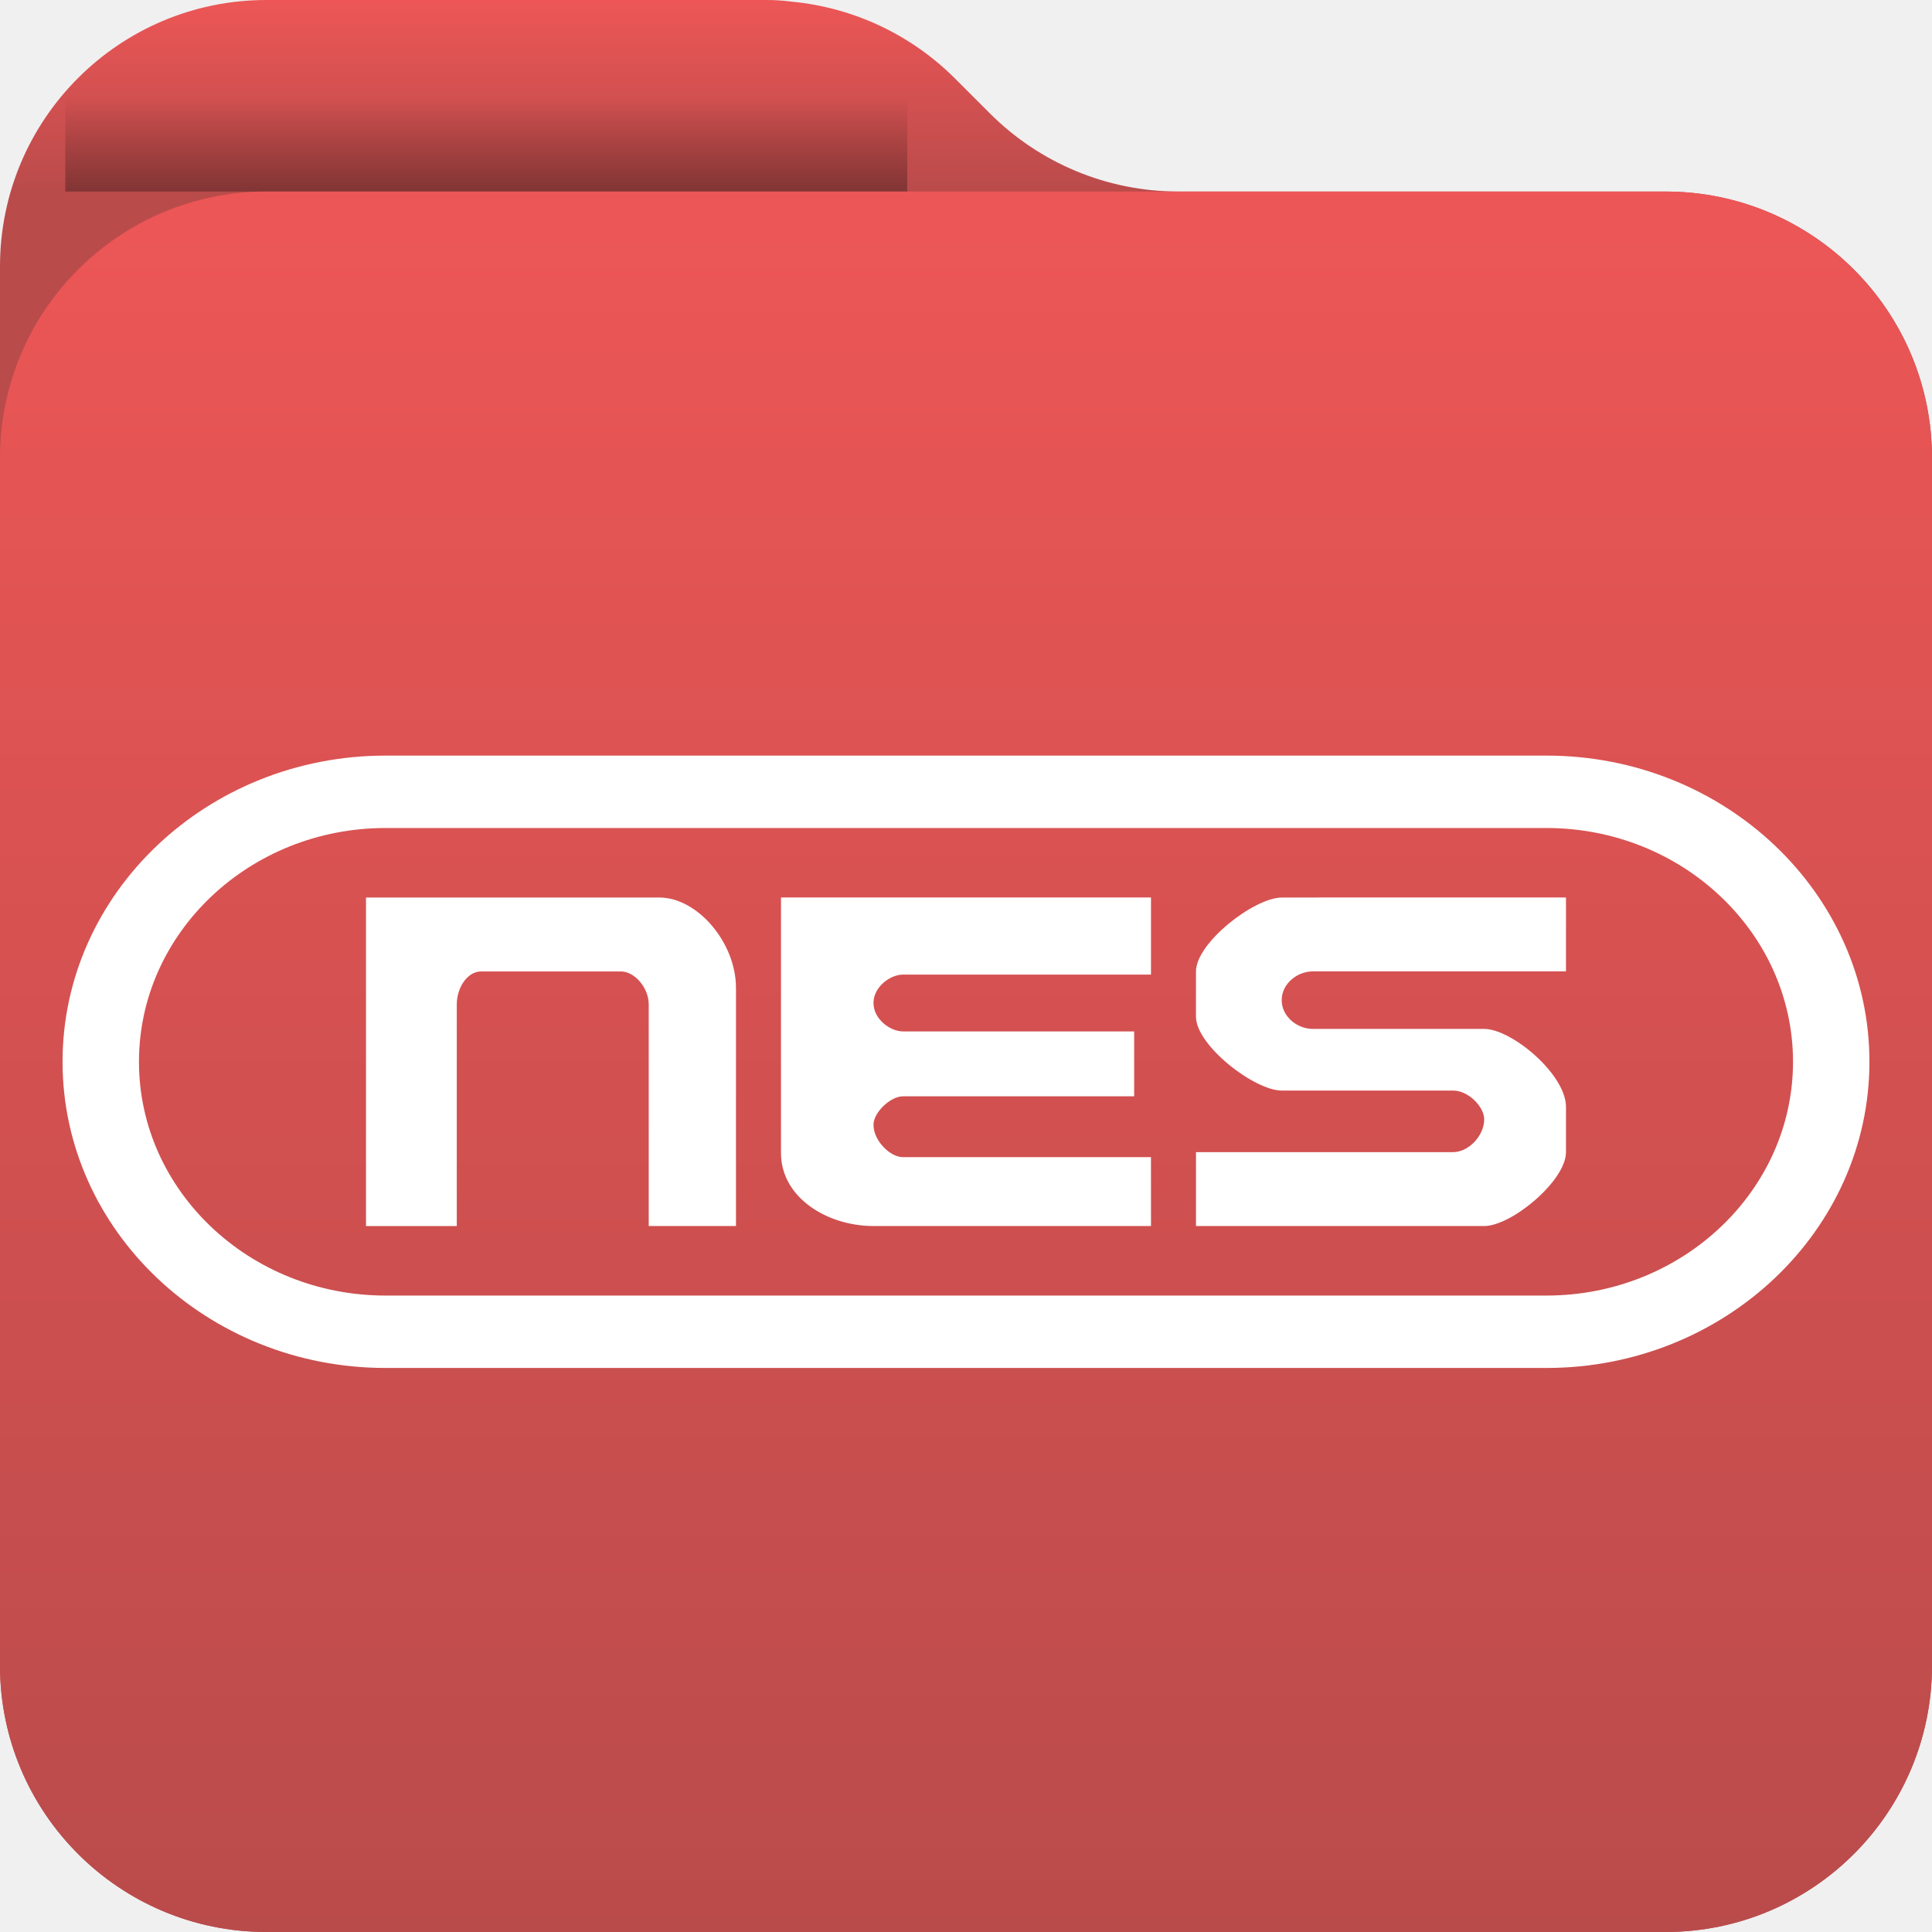
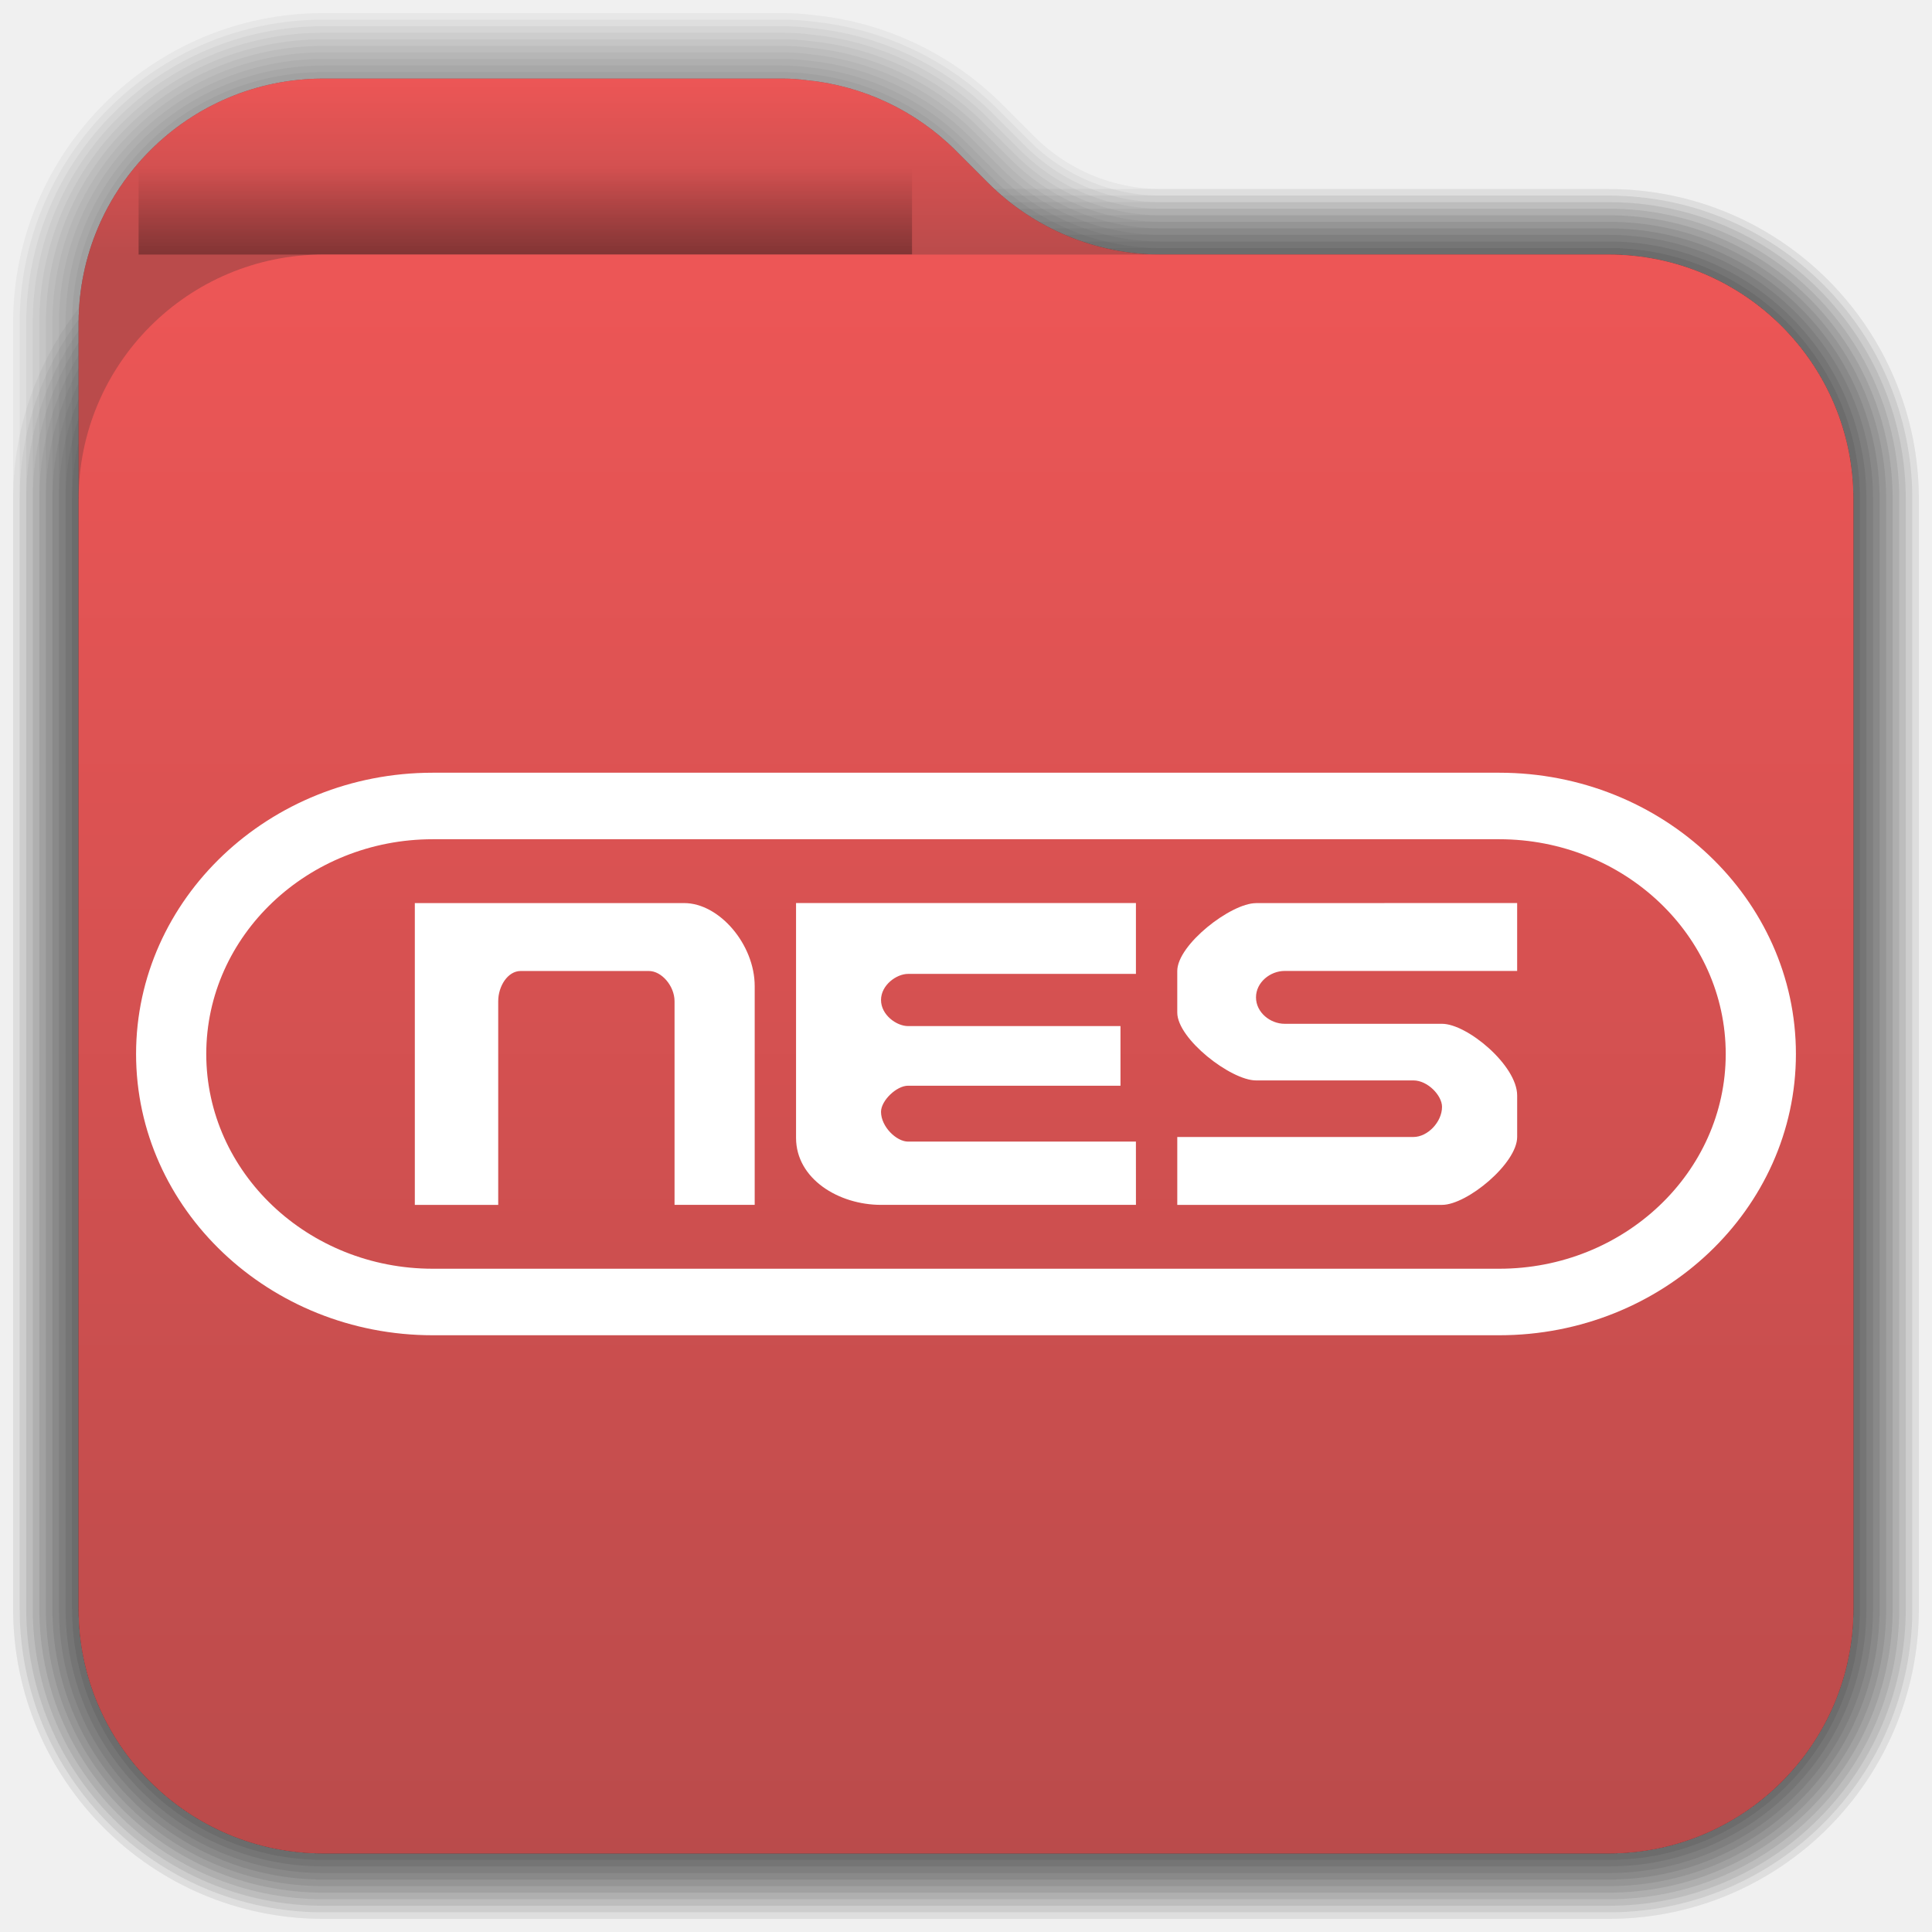
- <svg xmlns="http://www.w3.org/2000/svg" xmlns:xlink="http://www.w3.org/1999/xlink" width="512" height="512" viewBox="0 0 135.467 135.467" version="1.1" id="svg1" xml:space="preserve">
+ <svg xmlns="http://www.w3.org/2000/svg" xmlns:xlink="http://www.w3.org/1999/xlink" width="512" height="512" viewBox="-6 -6 147.467 147.467" version="1.1" id="svg1" xml:space="preserve">
  <defs id="defs1">
    <linearGradient id="linearGradient17">
      <stop style="stop-color:#e5e5e5;stop-opacity:1;" offset="0" id="stop17" />
      <stop style="stop-color:#a8a8a8;stop-opacity:1;" offset="1" id="stop18" />
    </linearGradient>
    <linearGradient id="linearGradient15">
      <stop style="stop-color:#e5e5e5;stop-opacity:1;" offset="0" id="stop15" />
      <stop style="stop-color:#a8a8a8;stop-opacity:1;" offset="1" id="stop16" />
    </linearGradient>
    <linearGradient xlink:href="#linearGradient15" id="linearGradient16" x1="55.033" y1="6.35" x2="55.033" y2="18.521" gradientUnits="userSpaceOnUse" />
    <linearGradient xlink:href="#linearGradient17" id="linearGradient18" x1="67.733" y1="18.521" x2="67.733" y2="129.117" gradientUnits="userSpaceOnUse" />
    <linearGradient data-orig="e53535,a82727" x1="55.033" y1="6.35" x2="55.033" y2="18.521" gradientUnits="userSpaceOnUse" id="linearGradient16_tint">
      <stop style="stop-color:#ed5656;stop-opacity:1;" offset="0" />
      <stop style="stop-color:#ba4b4b;stop-opacity:1;" offset="1" />
    </linearGradient>
    <linearGradient data-orig="e53535,a82727" x1="67.733" y1="18.521" x2="67.733" y2="129.117" gradientUnits="userSpaceOnUse" id="linearGradient18_tint">
      <stop style="stop-color:#ed5656;stop-opacity:1;" offset="0" />
      <stop style="stop-color:#ba4b4b;stop-opacity:1;" offset="1" />
    </linearGradient>
    <linearGradient id="tabShade" x1="0" y1="12.521" x2="0" y2="18.521" gradientUnits="userSpaceOnUse">
      <stop offset="0" style="stop-color:#000000;stop-opacity:0" />
      <stop offset="1" style="stop-color:#000000;stop-opacity:0.3" />
    </linearGradient>
  </defs>
  <g id="layer1">
+     <g id="folder-shadow" style="fill:#000000;stroke:#000000;stroke-linejoin:round" transform="matrix(1.103449,0,0,1.103449,-7.006964,-7.006964)">
+       <path d="M 23.283,6.35 C 13.931,6.35 6.35,13.931 6.35,23.283 v 88.9 c -4.4e-6,9.352 7.581,16.933 16.933,16.933 h 88.9 c 9.352,0 16.933,-7.581 16.933,-16.933 V 35.454 c 0,-9.352 -7.581,-16.933 -16.933,-16.933 H 81.206 c -4.482,-0.007 -8.778,-1.79 -11.947,-4.959 h -5.17e-4 L 67.006,11.31 C 64.233,8.55 60.589,6.836 56.694,6.459 56.144,6.386 55.589,6.35 55.033,6.35 h -0.009 z" style="fill-opacity:0.04;stroke-opacity:0.04;stroke-width:9.062" />
+       <path d="m 23.283,18.521 c -9.352,-1e-6 -16.933,7.581 -16.933,16.933 v 76.729 c -4.4e-6,9.352 7.581,16.933 16.933,16.933 h 88.9 c 9.352,0 16.933,-7.581 16.933,-16.933 V 35.454 c 0,-9.352 -7.581,-16.933 -16.933,-16.933 z" style="fill-opacity:0.04;stroke-opacity:0.04;stroke-width:9.062" />
+       <path d="M 23.283,6.35 C 13.931,6.35 6.35,13.931 6.35,23.283 v 88.9 c -4.4e-6,9.352 7.581,16.933 16.933,16.933 h 88.9 c 9.352,0 16.933,-7.581 16.933,-16.933 V 35.454 c 0,-9.352 -7.581,-16.933 -16.933,-16.933 H 81.206 c -4.482,-0.007 -8.778,-1.79 -11.947,-4.959 h -5.17e-4 L 67.006,11.31 C 64.233,8.55 60.589,6.836 56.694,6.459 56.144,6.386 55.589,6.35 55.033,6.35 h -0.009 z" style="fill-opacity:0.04;stroke-opacity:0.04;stroke-width:8.156" />
+       <path d="m 23.283,18.521 c -9.352,-1e-6 -16.933,7.581 -16.933,16.933 v 76.729 c -4.4e-6,9.352 7.581,16.933 16.933,16.933 h 88.9 c 9.352,0 16.933,-7.581 16.933,-16.933 V 35.454 c 0,-9.352 -7.581,-16.933 -16.933,-16.933 z" style="fill-opacity:0.04;stroke-opacity:0.04;stroke-width:8.156" />
+       <path d="M 23.283,6.35 C 13.931,6.35 6.35,13.931 6.35,23.283 v 88.9 c -4.4e-6,9.352 7.581,16.933 16.933,16.933 h 88.9 c 9.352,0 16.933,-7.581 16.933,-16.933 V 35.454 c 0,-9.352 -7.581,-16.933 -16.933,-16.933 H 81.206 c -4.482,-0.007 -8.778,-1.79 -11.947,-4.959 h -5.17e-4 L 67.006,11.31 C 64.233,8.55 60.589,6.836 56.694,6.459 56.144,6.386 55.589,6.35 55.033,6.35 h -0.009 z" style="fill-opacity:0.04;stroke-opacity:0.04;stroke-width:7.250" />
+       <path d="m 23.283,18.521 c -9.352,-1e-6 -16.933,7.581 -16.933,16.933 v 76.729 c -4.4e-6,9.352 7.581,16.933 16.933,16.933 h 88.9 c 9.352,0 16.933,-7.581 16.933,-16.933 V 35.454 c 0,-9.352 -7.581,-16.933 -16.933,-16.933 z" style="fill-opacity:0.04;stroke-opacity:0.04;stroke-width:7.250" />
+       <path d="M 23.283,6.35 C 13.931,6.35 6.35,13.931 6.35,23.283 v 88.9 c -4.4e-6,9.352 7.581,16.933 16.933,16.933 h 88.9 c 9.352,0 16.933,-7.581 16.933,-16.933 V 35.454 c 0,-9.352 -7.581,-16.933 -16.933,-16.933 H 81.206 c -4.482,-0.007 -8.778,-1.79 -11.947,-4.959 h -5.17e-4 L 67.006,11.31 C 64.233,8.55 60.589,6.836 56.694,6.459 56.144,6.386 55.589,6.35 55.033,6.35 h -0.009 z" style="fill-opacity:0.04;stroke-opacity:0.04;stroke-width:6.344" />
+       <path d="m 23.283,18.521 c -9.352,-1e-6 -16.933,7.581 -16.933,16.933 v 76.729 c -4.4e-6,9.352 7.581,16.933 16.933,16.933 h 88.9 c 9.352,0 16.933,-7.581 16.933,-16.933 V 35.454 c 0,-9.352 -7.581,-16.933 -16.933,-16.933 z" style="fill-opacity:0.04;stroke-opacity:0.04;stroke-width:6.344" />
+       <path d="M 23.283,6.35 C 13.931,6.35 6.35,13.931 6.35,23.283 v 88.9 c -4.4e-6,9.352 7.581,16.933 16.933,16.933 h 88.9 c 9.352,0 16.933,-7.581 16.933,-16.933 V 35.454 c 0,-9.352 -7.581,-16.933 -16.933,-16.933 H 81.206 c -4.482,-0.007 -8.778,-1.79 -11.947,-4.959 h -5.17e-4 L 67.006,11.31 C 64.233,8.55 60.589,6.836 56.694,6.459 56.144,6.386 55.589,6.35 55.033,6.35 h -0.009 z" style="fill-opacity:0.04;stroke-opacity:0.04;stroke-width:5.437" />
+       <path d="m 23.283,18.521 c -9.352,-1e-6 -16.933,7.581 -16.933,16.933 v 76.729 c -4.4e-6,9.352 7.581,16.933 16.933,16.933 h 88.9 c 9.352,0 16.933,-7.581 16.933,-16.933 V 35.454 c 0,-9.352 -7.581,-16.933 -16.933,-16.933 z" style="fill-opacity:0.04;stroke-opacity:0.04;stroke-width:5.437" />
+       <path d="M 23.283,6.35 C 13.931,6.35 6.35,13.931 6.35,23.283 v 88.9 c -4.4e-6,9.352 7.581,16.933 16.933,16.933 h 88.9 c 9.352,0 16.933,-7.581 16.933,-16.933 V 35.454 c 0,-9.352 -7.581,-16.933 -16.933,-16.933 H 81.206 c -4.482,-0.007 -8.778,-1.79 -11.947,-4.959 h -5.17e-4 L 67.006,11.31 C 64.233,8.55 60.589,6.836 56.694,6.459 56.144,6.386 55.589,6.35 55.033,6.35 h -0.009 z" style="fill-opacity:0.04;stroke-opacity:0.04;stroke-width:4.531" />
+       <path d="m 23.283,18.521 c -9.352,-1e-6 -16.933,7.581 -16.933,16.933 v 76.729 c -4.4e-6,9.352 7.581,16.933 16.933,16.933 h 88.9 c 9.352,0 16.933,-7.581 16.933,-16.933 V 35.454 c 0,-9.352 -7.581,-16.933 -16.933,-16.933 z" style="fill-opacity:0.04;stroke-opacity:0.04;stroke-width:4.531" />
+       <path d="M 23.283,6.35 C 13.931,6.35 6.35,13.931 6.35,23.283 v 88.9 c -4.4e-6,9.352 7.581,16.933 16.933,16.933 h 88.9 c 9.352,0 16.933,-7.581 16.933,-16.933 V 35.454 c 0,-9.352 -7.581,-16.933 -16.933,-16.933 H 81.206 c -4.482,-0.007 -8.778,-1.79 -11.947,-4.959 h -5.17e-4 L 67.006,11.31 C 64.233,8.55 60.589,6.836 56.694,6.459 56.144,6.386 55.589,6.35 55.033,6.35 h -0.009 z" style="fill-opacity:0.04;stroke-opacity:0.04;stroke-width:3.625" />
+       <path d="m 23.283,18.521 c -9.352,-1e-6 -16.933,7.581 -16.933,16.933 v 76.729 c -4.4e-6,9.352 7.581,16.933 16.933,16.933 h 88.9 c 9.352,0 16.933,-7.581 16.933,-16.933 V 35.454 c 0,-9.352 -7.581,-16.933 -16.933,-16.933 z" style="fill-opacity:0.04;stroke-opacity:0.04;stroke-width:3.625" />
+       <path d="M 23.283,6.35 C 13.931,6.35 6.35,13.931 6.35,23.283 v 88.9 c -4.4e-6,9.352 7.581,16.933 16.933,16.933 h 88.9 c 9.352,0 16.933,-7.581 16.933,-16.933 V 35.454 c 0,-9.352 -7.581,-16.933 -16.933,-16.933 H 81.206 c -4.482,-0.007 -8.778,-1.79 -11.947,-4.959 h -5.17e-4 L 67.006,11.31 C 64.233,8.55 60.589,6.836 56.694,6.459 56.144,6.386 55.589,6.35 55.033,6.35 h -0.009 z" style="fill-opacity:0.04;stroke-opacity:0.04;stroke-width:2.719" />
+       <path d="m 23.283,18.521 c -9.352,-1e-6 -16.933,7.581 -16.933,16.933 v 76.729 c -4.4e-6,9.352 7.581,16.933 16.933,16.933 h 88.9 c 9.352,0 16.933,-7.581 16.933,-16.933 V 35.454 c 0,-9.352 -7.581,-16.933 -16.933,-16.933 z" style="fill-opacity:0.04;stroke-opacity:0.04;stroke-width:2.719" />
+       <path d="M 23.283,6.35 C 13.931,6.35 6.35,13.931 6.35,23.283 v 88.9 c -4.4e-6,9.352 7.581,16.933 16.933,16.933 h 88.9 c 9.352,0 16.933,-7.581 16.933,-16.933 V 35.454 c 0,-9.352 -7.581,-16.933 -16.933,-16.933 H 81.206 c -4.482,-0.007 -8.778,-1.79 -11.947,-4.959 h -5.17e-4 L 67.006,11.31 C 64.233,8.55 60.589,6.836 56.694,6.459 56.144,6.386 55.589,6.35 55.033,6.35 h -0.009 z" style="fill-opacity:0.04;stroke-opacity:0.04;stroke-width:1.812" />
+       <path d="m 23.283,18.521 c -9.352,-1e-6 -16.933,7.581 -16.933,16.933 v 76.729 c -4.4e-6,9.352 7.581,16.933 16.933,16.933 h 88.9 c 9.352,0 16.933,-7.581 16.933,-16.933 V 35.454 c 0,-9.352 -7.581,-16.933 -16.933,-16.933 z" style="fill-opacity:0.04;stroke-opacity:0.04;stroke-width:1.812" />
+       <path d="M 23.283,6.35 C 13.931,6.35 6.35,13.931 6.35,23.283 v 88.9 c -4.4e-6,9.352 7.581,16.933 16.933,16.933 h 88.9 c 9.352,0 16.933,-7.581 16.933,-16.933 V 35.454 c 0,-9.352 -7.581,-16.933 -16.933,-16.933 H 81.206 c -4.482,-0.007 -8.778,-1.79 -11.947,-4.959 h -5.17e-4 L 67.006,11.31 C 64.233,8.55 60.589,6.836 56.694,6.459 56.144,6.386 55.589,6.35 55.033,6.35 h -0.009 z" style="fill-opacity:0.04;stroke-opacity:0.04;stroke-width:0.906" />
+       <path d="m 23.283,18.521 c -9.352,-1e-6 -16.933,7.581 -16.933,16.933 v 76.729 c -4.4e-6,9.352 7.581,16.933 16.933,16.933 h 88.9 c 9.352,0 16.933,-7.581 16.933,-16.933 V 35.454 c 0,-9.352 -7.581,-16.933 -16.933,-16.933 z" style="fill-opacity:0.04;stroke-opacity:0.04;stroke-width:0.906" />
+     </g>
    <g id="g50" transform="matrix(1.103449,0,0,1.103449,-7.006964,-7.006964)">
      <path id="path46" style="display:inline;fill:url(#linearGradient16_tint);stroke-width:11.943;paint-order:stroke fill markers" d="M 23.283,6.35 C 13.931,6.35 6.35,13.931 6.35,23.283 v 88.9 c -4.4e-6,9.352 7.581,16.933 16.933,16.933 h 88.9 c 9.352,0 16.933,-7.581 16.933,-16.933 V 35.454 c 0,-9.352 -7.581,-16.933 -16.933,-16.933 H 81.206 c -4.482,-0.007 -8.778,-1.79 -11.947,-4.959 h -5.17e-4 L 67.006,11.31 C 64.233,8.55 60.589,6.836 56.694,6.459 56.144,6.386 55.589,6.35 55.033,6.35 h -0.009 z" />
      <rect id="tab-shade" x="10.5" y="12.521" width="53.5" height="6" style="fill:url(#tabShade)" />
      <path id="path50" style="display:inline;fill:url(#linearGradient18_tint);stroke-width:11.943;paint-order:stroke fill markers" d="m 23.283,18.521 c -9.352,-1e-6 -16.933,7.581 -16.933,16.933 v 76.729 c -4.4e-6,9.352 7.581,16.933 16.933,16.933 h 88.9 c 9.352,0 16.933,-7.581 16.933,-16.933 V 35.454 c 0,-9.352 -7.581,-16.933 -16.933,-16.933 z" />
    </g>
    <g id="g51" transform="matrix(2.397138,0,0,2.397138,-22.28673,-169.9629)">
      <path d="M 54.531,110.916 H 20.575 c -5.209,0 -9.448,-4.018 -9.448,-8.956 0,-4.939 4.239,-8.956 9.448,-8.956 H 54.531 c 5.21,0 9.448,4.018 9.448,8.956 0,4.938 -4.238,8.956 -9.448,8.956 z M 20.575,95.122 c -3.977,0 -7.213,3.067 -7.213,6.838 0,3.77 3.236,6.838 7.213,6.838 h 33.955 c 3.976,0 7.214,-3.067 7.214,-6.838 0,-3.77 -3.236,-6.838 -7.214,-6.838 z" style="fill:#ffffff;stroke-width:0.261" id="path3" />
    </g>
    <path id="path1" style="fill:#ffffff;fill-opacity:1;stroke:none;stroke-width:1.185;stroke-opacity:1" d="m 54.761,62.929 v 17.919 c 0,3.128 3.246,5.118 6.487,5.118 h 19.457 l -0.002,-4.829 H 63.311 c -0.883,0 -2.064,-1.135 -2.064,-2.274 0,-0.853 1.181,-1.992 2.064,-1.992 h 16.214 v -4.551 H 63.311 c -0.883,0 -2.064,-0.853 -2.064,-1.992 0,-1.139 1.181,-1.992 2.064,-1.992 H 80.704 V 62.929 Z m 55.041,0 -19.933,0.002 v 0.004 c -1.913,0 -6.01,3.169 -6.01,5.181 v 3.169 c 0,2.018 4.097,5.182 6.01,5.182 h 12.015 c 1.093,0 2.184,1.152 2.184,2.015 0,1.152 -1.092,2.303 -2.184,2.303 H 83.86 v 5.182 h 20.209 c 1.913,0 5.734,-3.167 5.734,-5.182 v -3.167 c 0,-2.305 -3.822,-5.473 -5.734,-5.473 H 92.053 c -1.094,0 -2.184,-0.864 -2.184,-2.018 0,-1.152 1.091,-2.016 2.184,-2.016 h 17.749 z m -84.139,0.003 v 23.037 h 6.365 V 70.421 c 0,-1.153 0.732,-2.306 1.712,-2.306 h 9.789 c 0.98,0 1.958,1.154 1.958,2.306 v 15.545 h 6.118 V 69.265 c 0,-3.166 -2.692,-6.334 -5.384,-6.334 z" />
  </g>
</svg>
